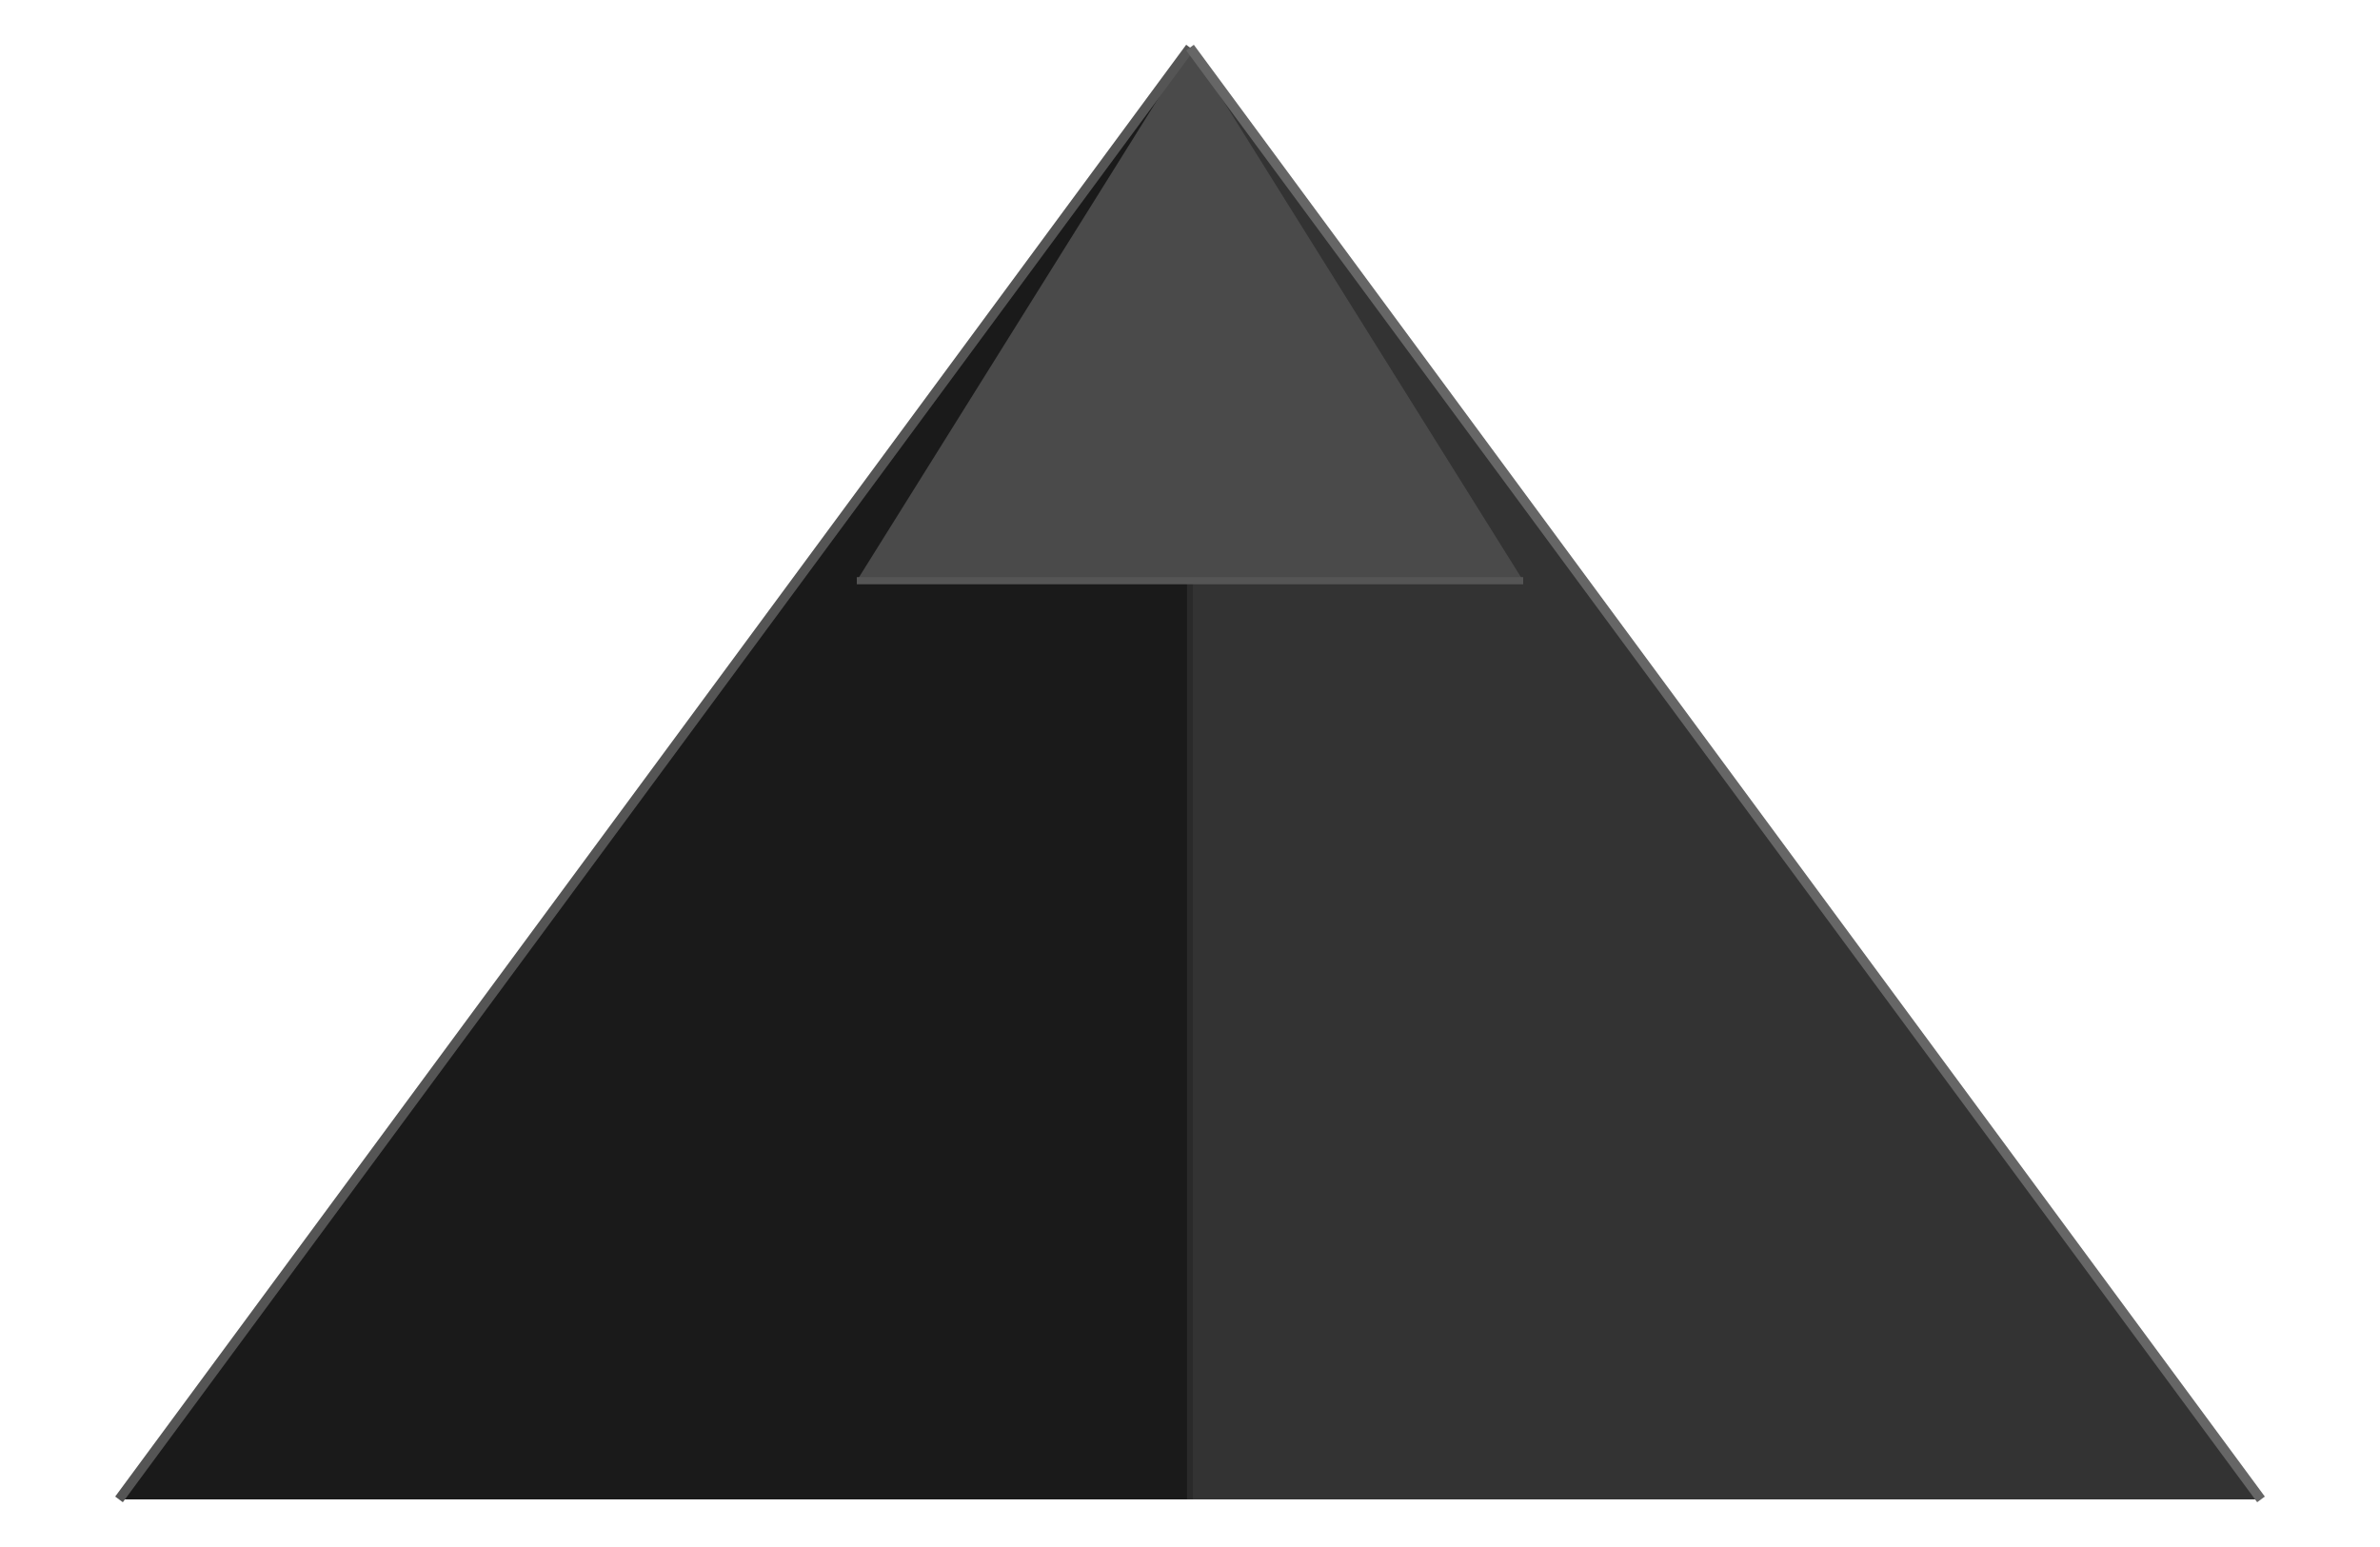
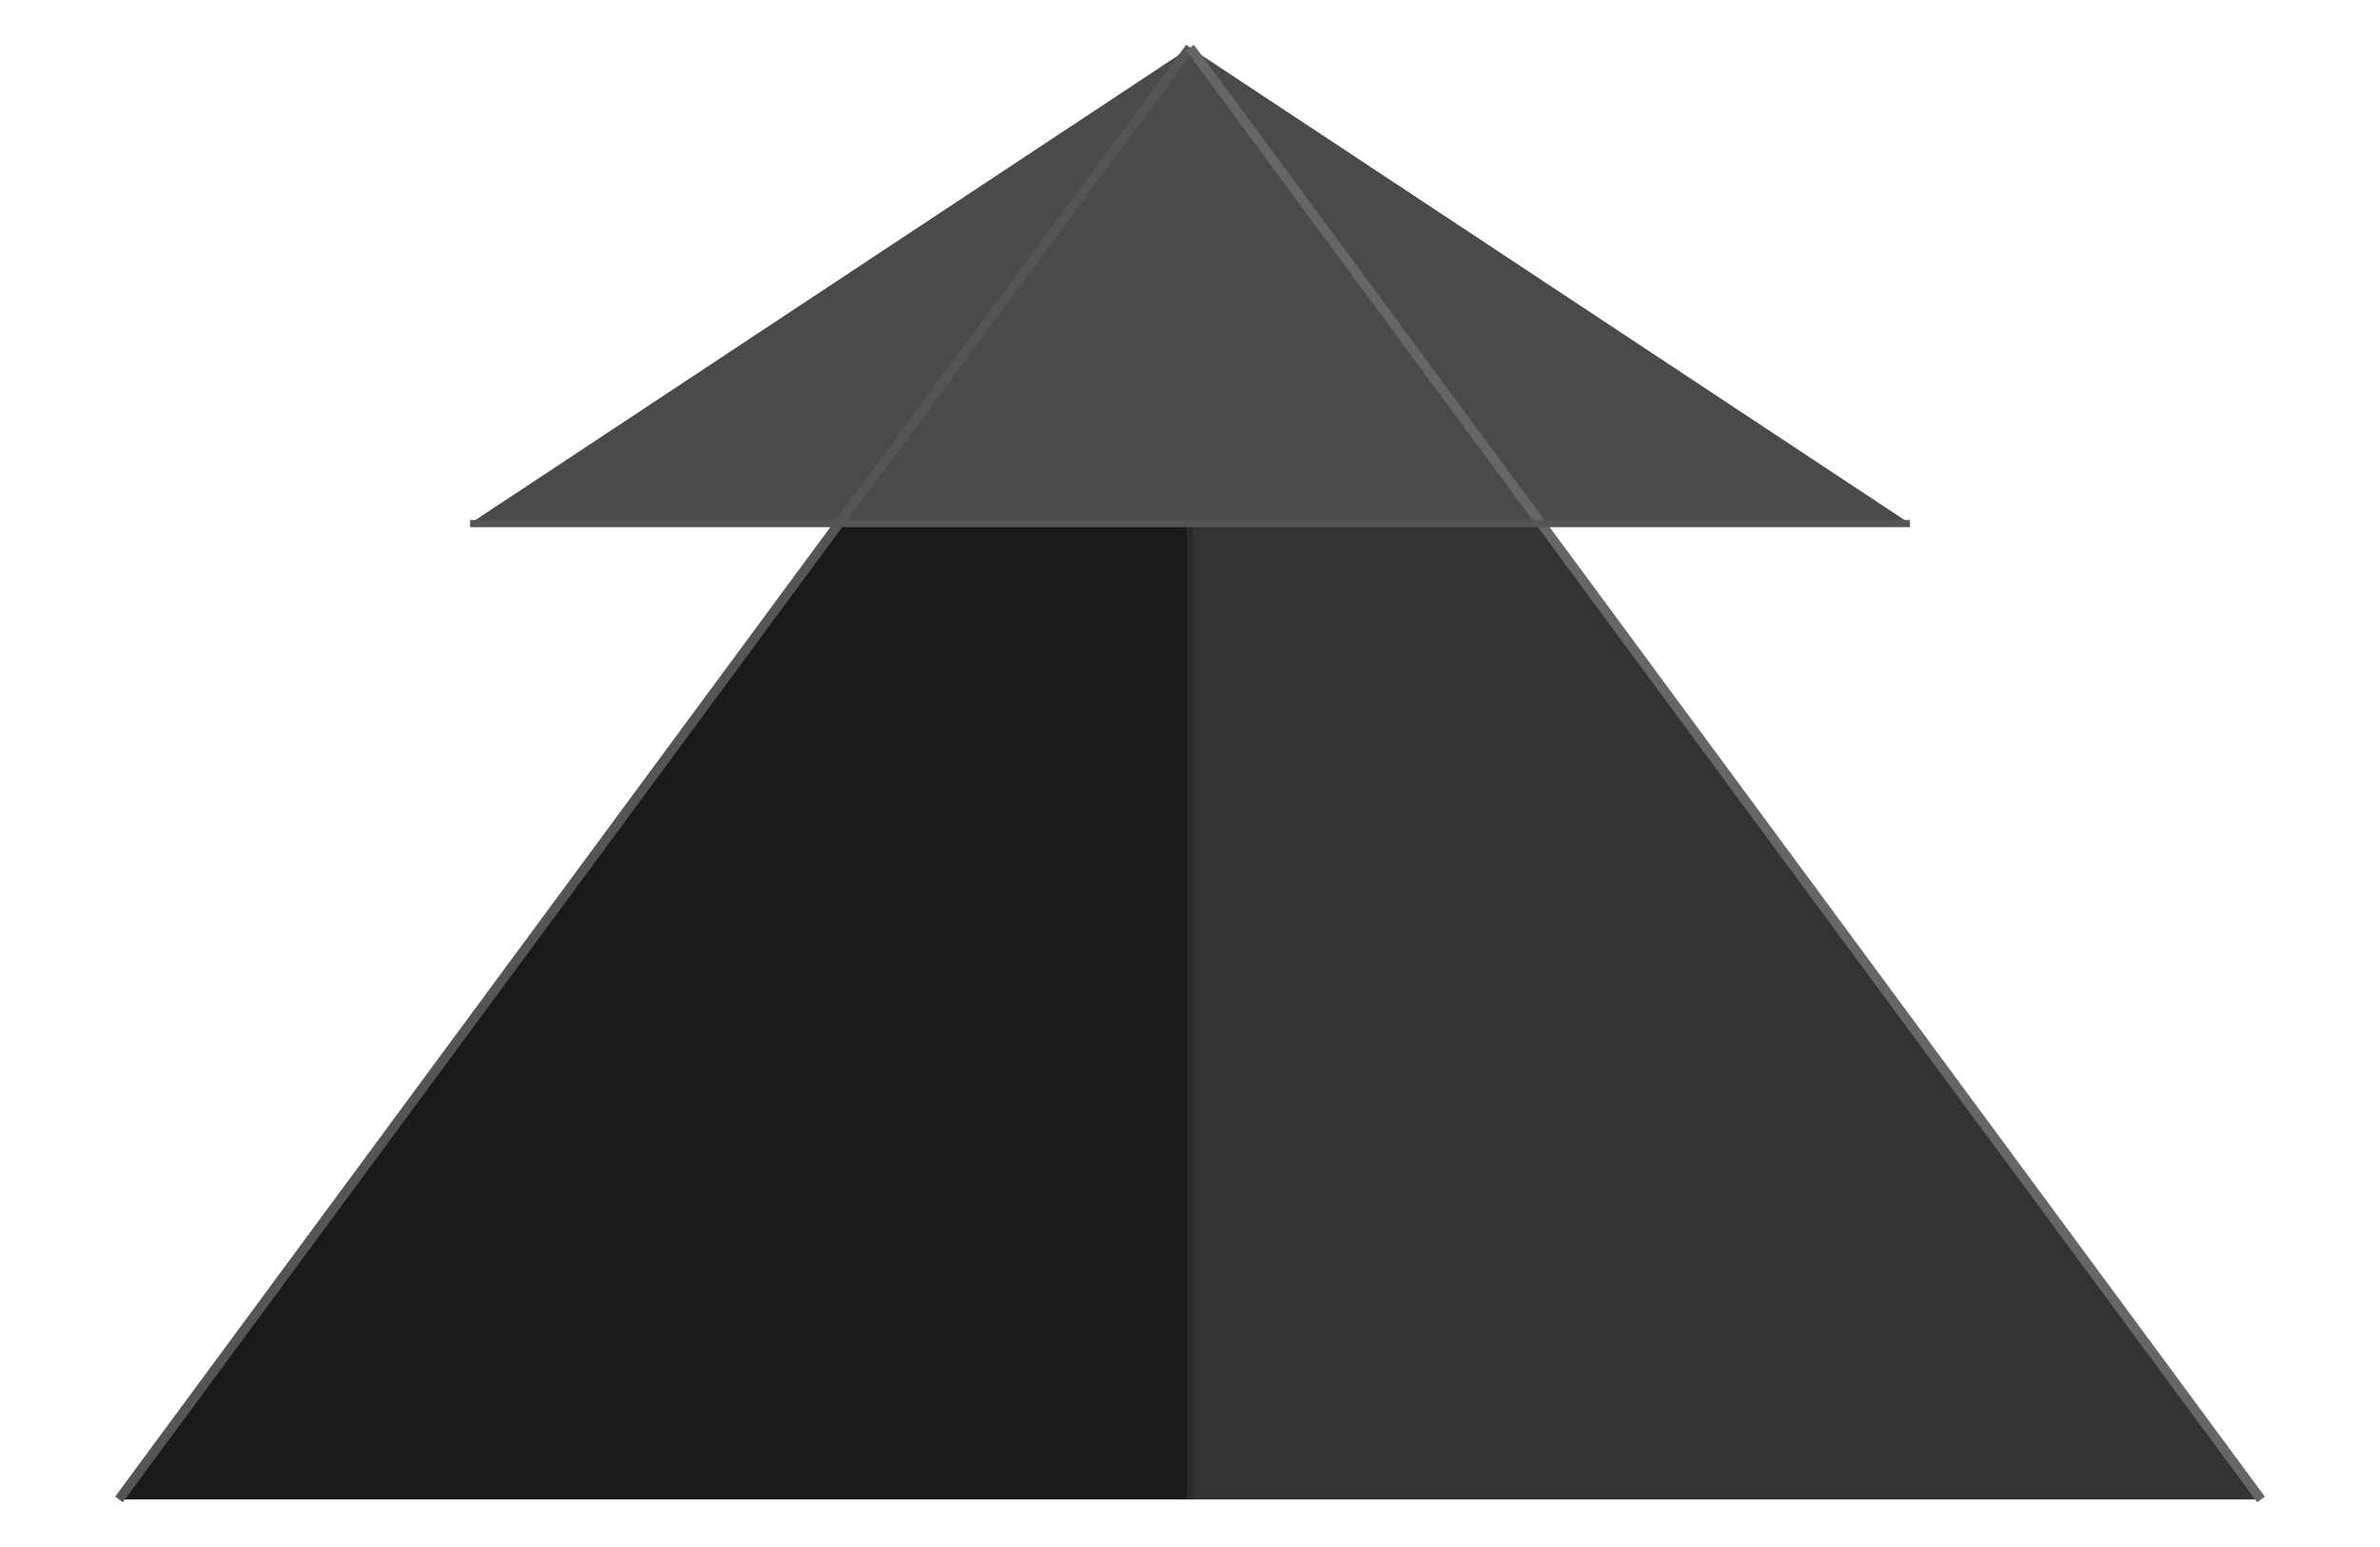
<svg xmlns="http://www.w3.org/2000/svg" viewBox="0 0 100 65" fill="none">
  <path d="M50 2L5 63h45V2z" fill="#1a1a1a" />
  <path d="M50 2l45 61H50V2z" fill="#333333" />
-   <path d="M50 2L36 24.4h28L50 2z" fill="#4a4a4a" />
+   <path d="M50 2L19.75 22h60.5L50 2z" fill="#4a4a4a" />
  <path d="M5 63L50 2" stroke="#555555" stroke-width="0.4" />
  <path d="M95 63L50 2" stroke="#666666" stroke-width="0.4" />
-   <path d="M50 24.4v38.6" stroke="#2a2a2a" stroke-width="0.25" />
-   <path d="M36 24.4h28" stroke="#555555" stroke-width="0.3" />
+   <path d="M50 22v41" stroke="#2a2a2a" stroke-width="0.25" />
+   <path d="M19.75 22h60.5" stroke="#555555" stroke-width="0.3" />
</svg>
